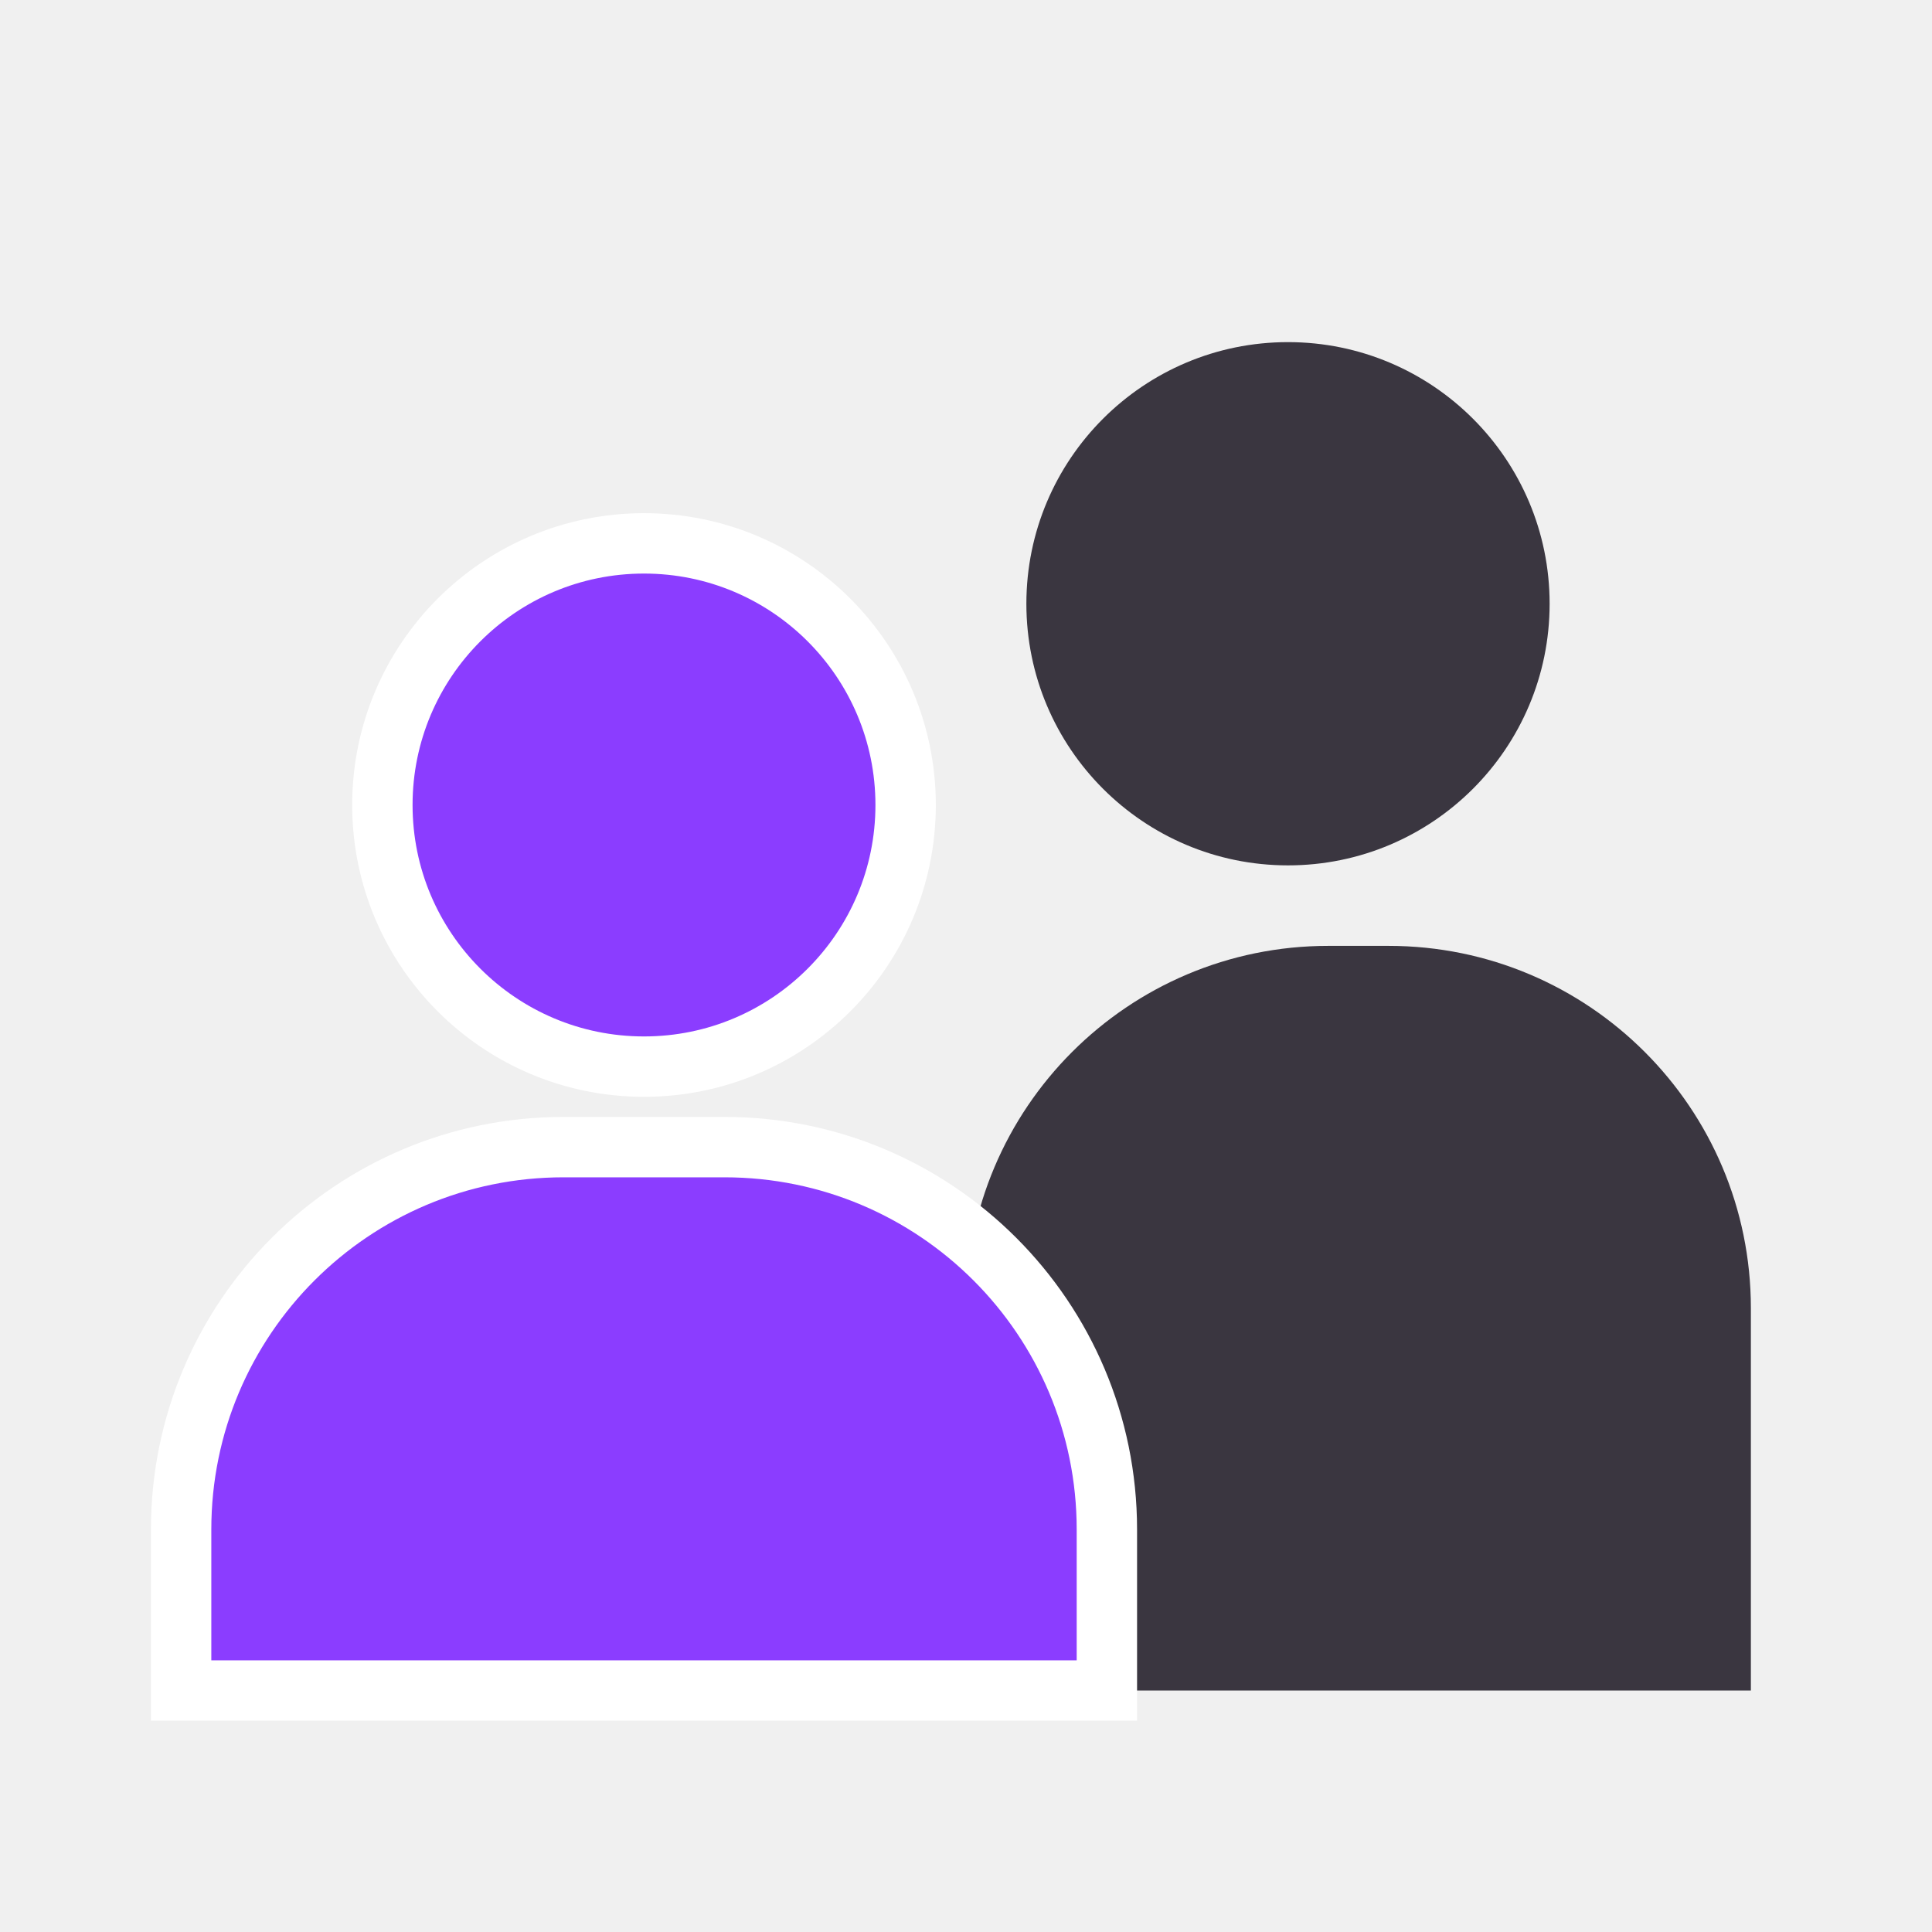
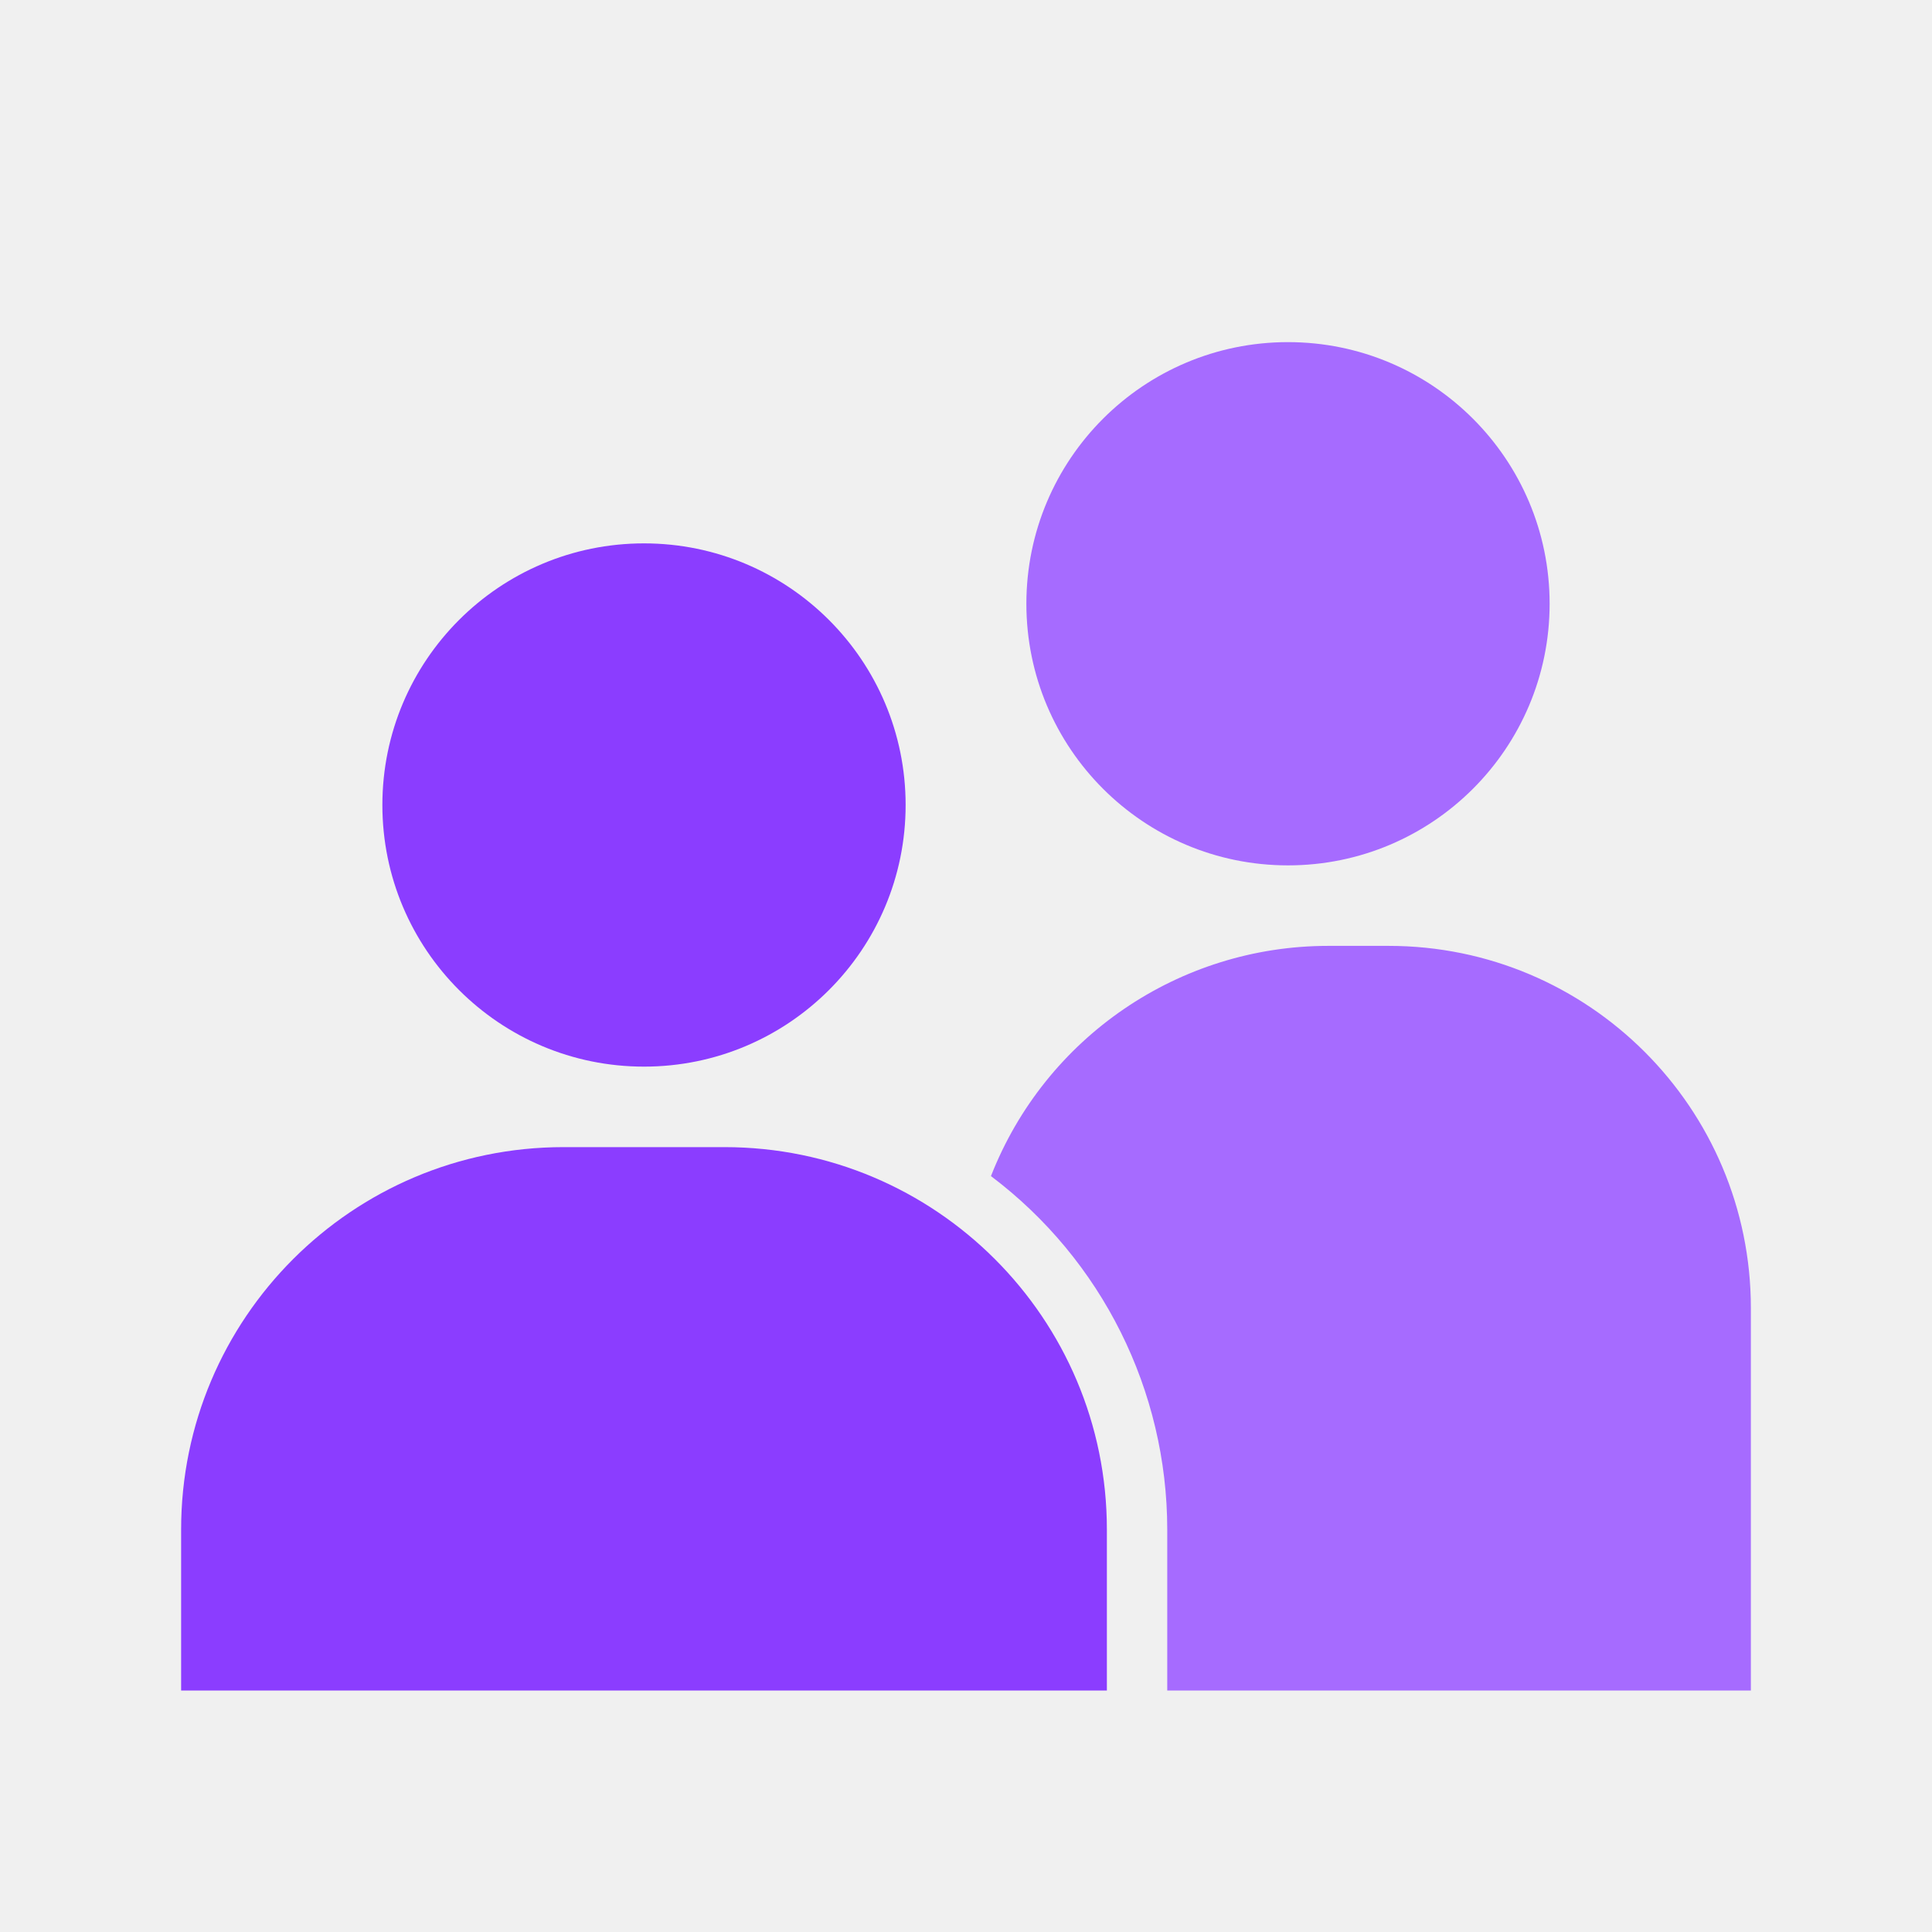
<svg xmlns="http://www.w3.org/2000/svg" width="24" height="24" viewBox="0 0 24 24" fill="none">
-   <circle cx="16" cy="7.5" r="3.25" fill="#3A3640" />
-   <path d="M12 21v-4.75a4.5 4.5 0 0 1 4.5-4.5h.75a4.5 4.5 0 0 1 4.5 4.5V21Z" fill="#3A3640" />
-   <circle cx="8" cy="10" r="3.25" fill="#8B3DFF" stroke="#FFFFFF" stroke-width="0.75" />
-   <path d="M2.25 21v-2a4.75 4.75 0 0 1 4.75-4.75h2a4.75 4.75 0 0 1 4.75 4.75v2Z" fill="#8B3DFF" stroke="#FFFFFF" stroke-width="0.75" />
+   <circle cx="16" cy="7.5" r="3.25" fill="#A66BFF" />
+   <path d="M21.75 21v-4.75a4.5 4.5 0 0 0-4.5-4.5h-.75a4.5 4.5 0 0 0-4.19 2.86A5.5 5.5 0 0 1 14.5 19v2Z" fill="#A66BFF" />
+   <circle cx="8" cy="10" r="3.25" fill="#8B3DFF" />
+   <path d="M2.25 21v-2a4.75 4.75 0 0 1 4.75-4.75h2a4.75 4.75 0 0 1 4.75 4.75v2Z" fill="#8B3DFF" />
</svg>
